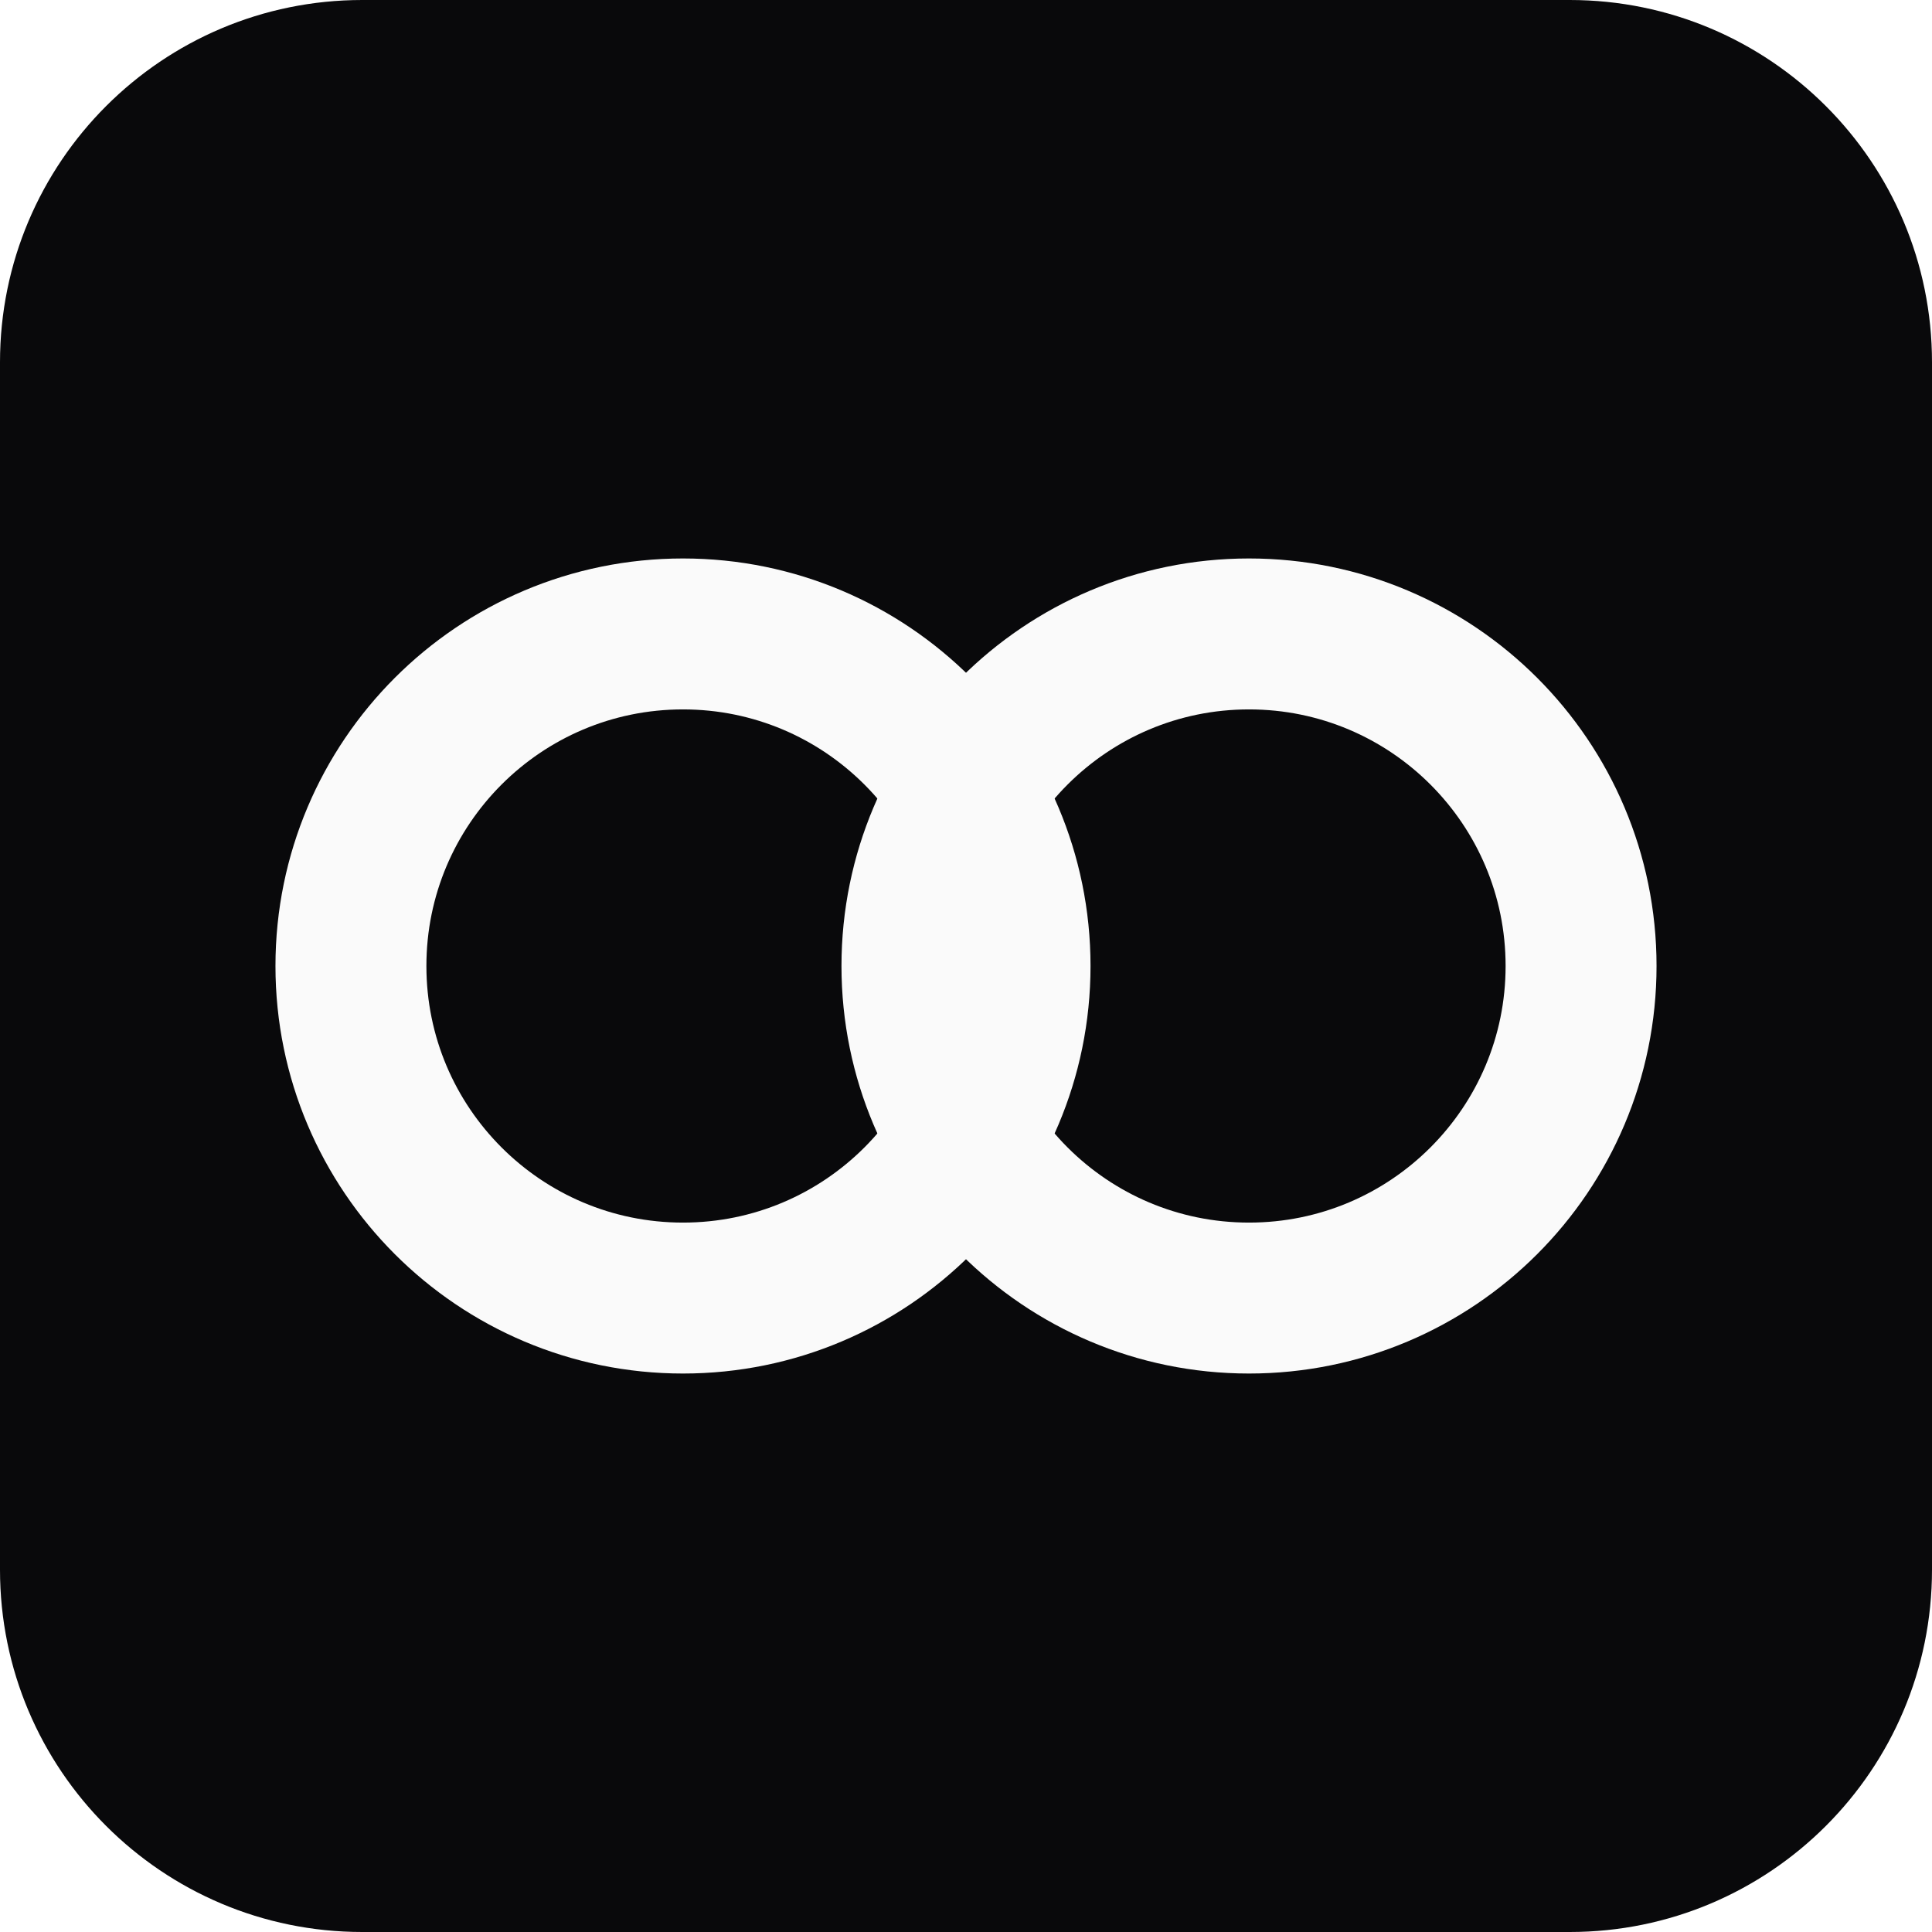
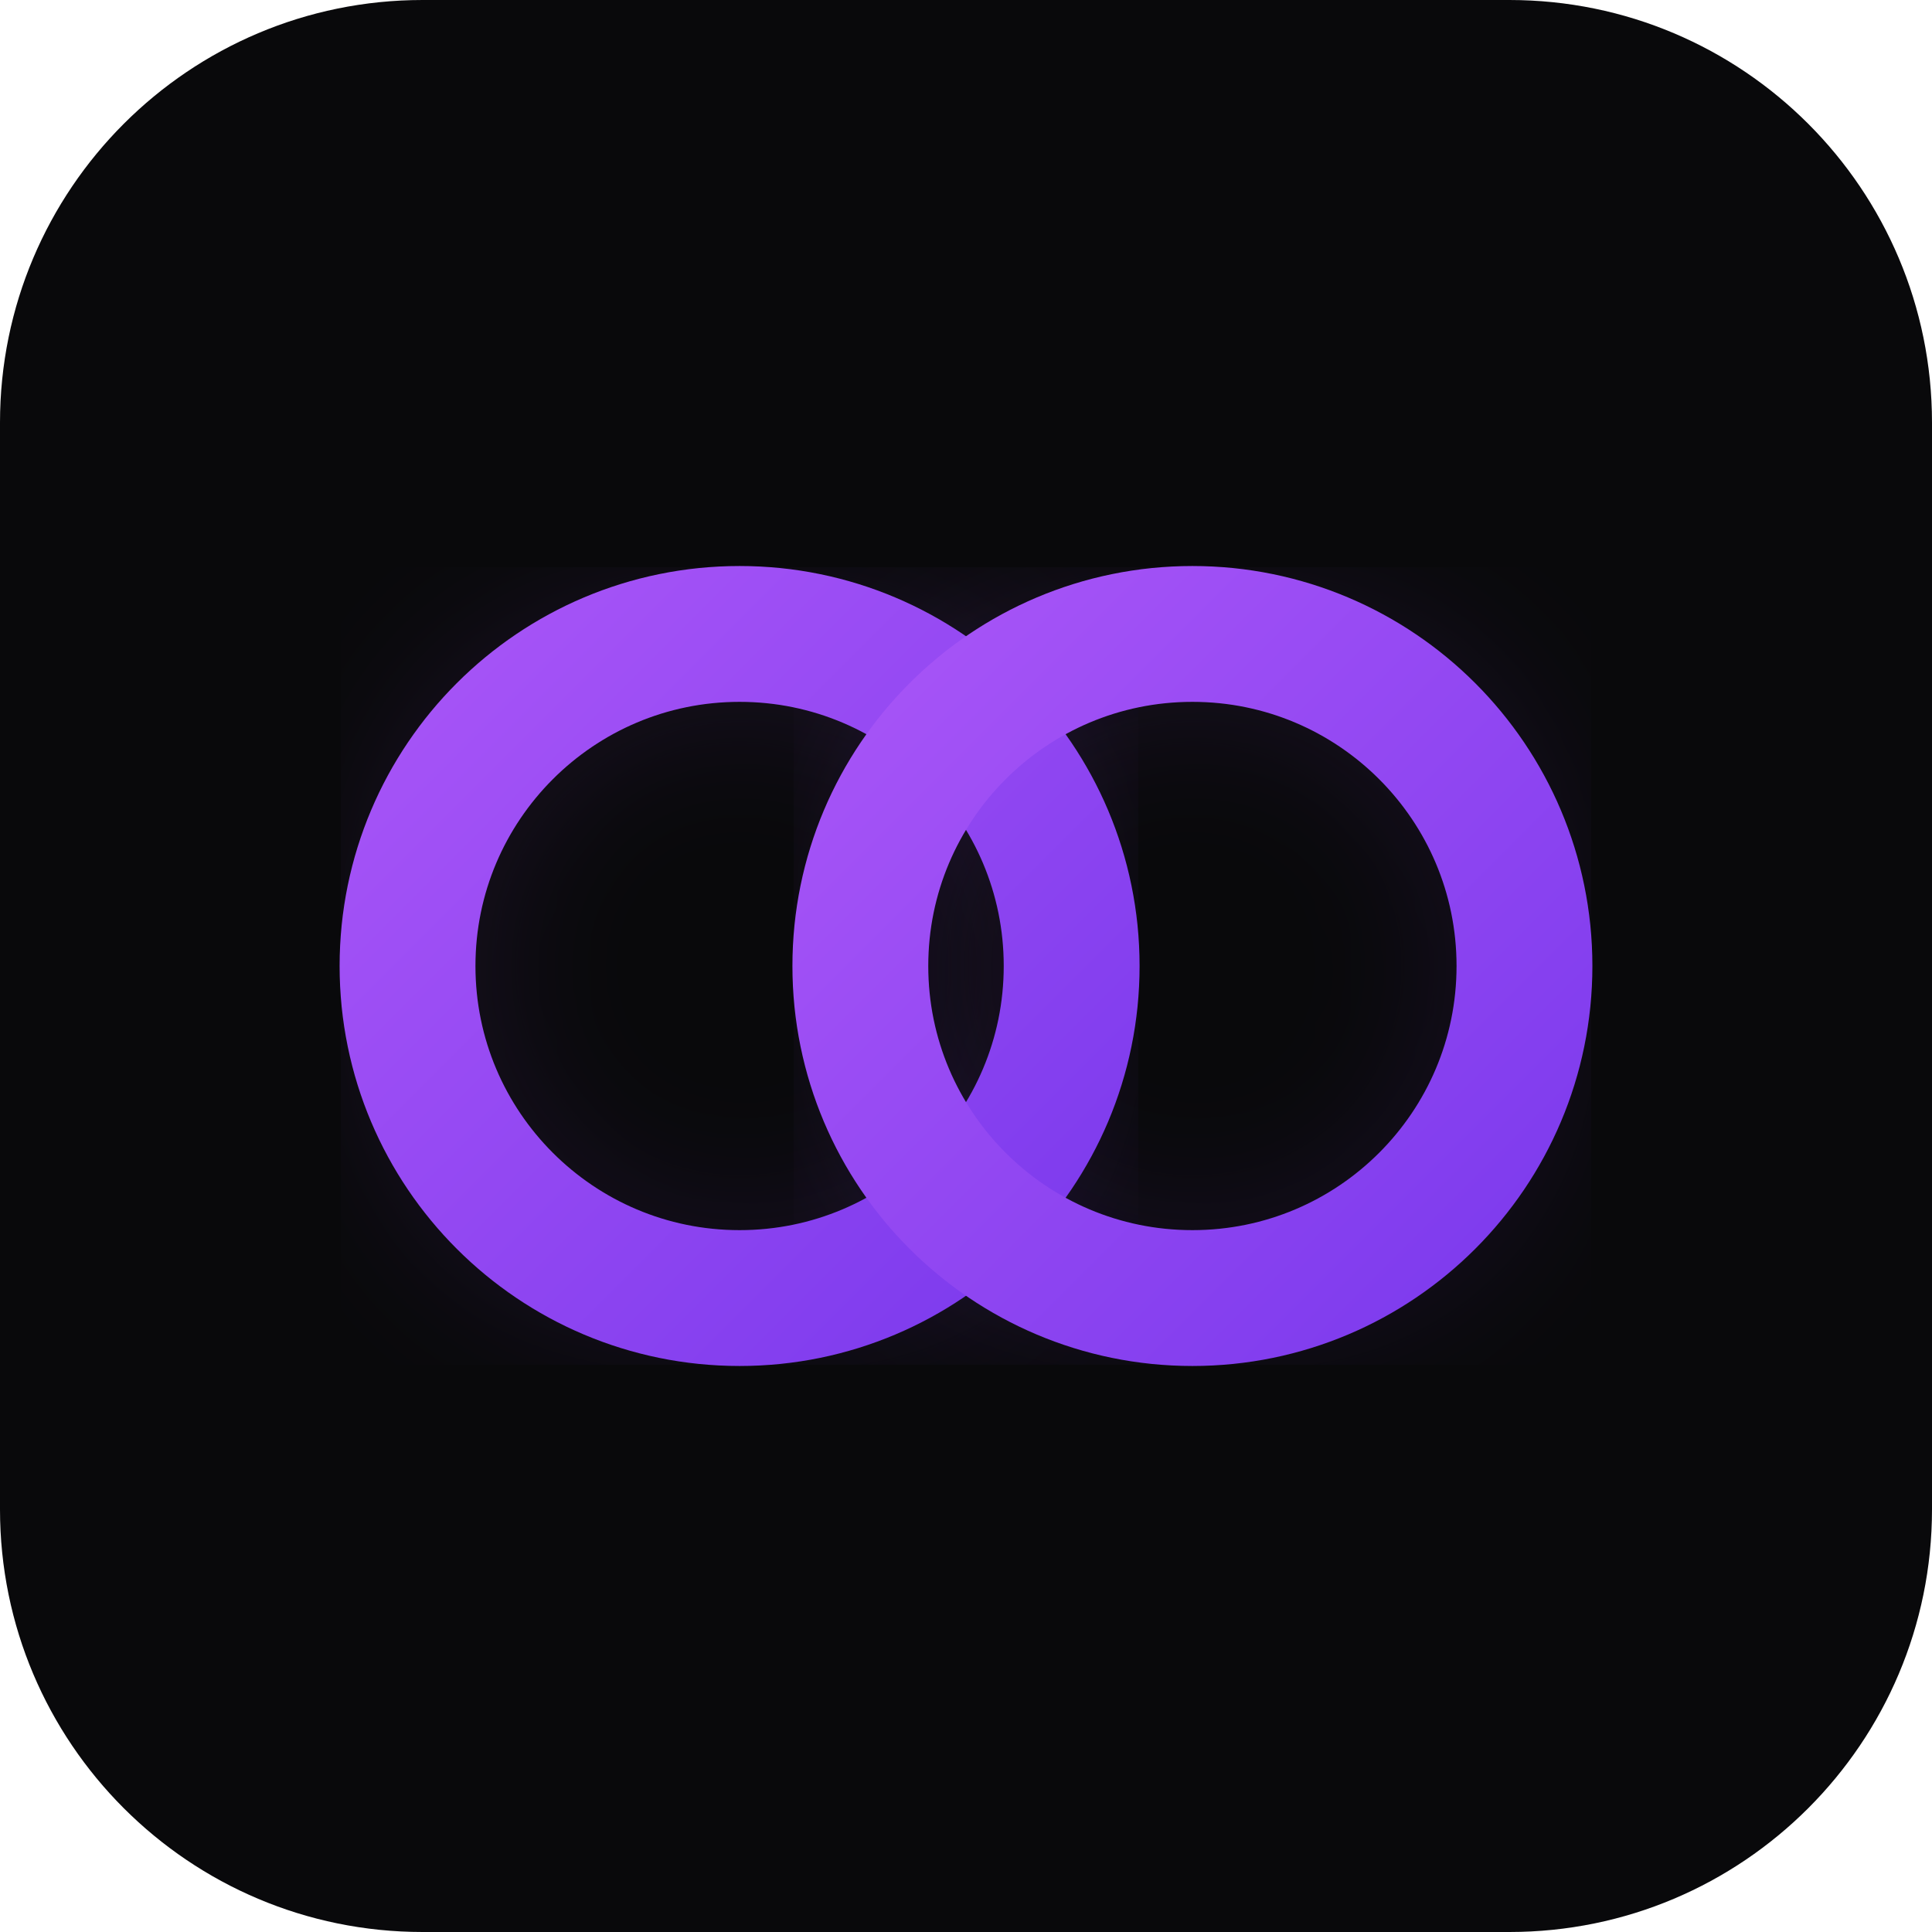
<svg xmlns="http://www.w3.org/2000/svg" viewBox="0 0 512 512">
-   <rect width="512" height="512" rx="96" fill="#09090b" />
-   <circle cx="181" cy="256" r="88" stroke="#fafafa" stroke-width="40" fill="none" />
-   <circle cx="331" cy="256" r="88" stroke="#fafafa" stroke-width="40" fill="none" />
+   <defs>
+     <linearGradient id="glow1" x1="0%" y1="0%" x2="100%" y2="100%">
+       <stop offset="0%" stop-color="#a855f7" />
+       <stop offset="100%" stop-color="#7c3aed" />
+     </linearGradient>
+     <filter id="blur1">
+       <feGaussianBlur in="SourceGraphic" stdDeviation="20" />
+     </filter>
+   </defs>
+   <rect width="512" height="512" rx="112" fill="#09090b" />
+   <circle cx="196" cy="256" r="88" stroke="url(#glow1)" stroke-width="24" fill="none" opacity="0.15" filter="url(#blur1)" />
+   <circle cx="316" cy="256" r="88" stroke="url(#glow1)" stroke-width="24" fill="none" opacity="0.15" filter="url(#blur1)" />
+   <circle cx="196" cy="256" r="88" stroke="url(#glow1)" stroke-width="36" fill="none" />
+   <circle cx="316" cy="256" r="88" stroke="url(#glow1)" stroke-width="36" fill="none" />
</svg>
